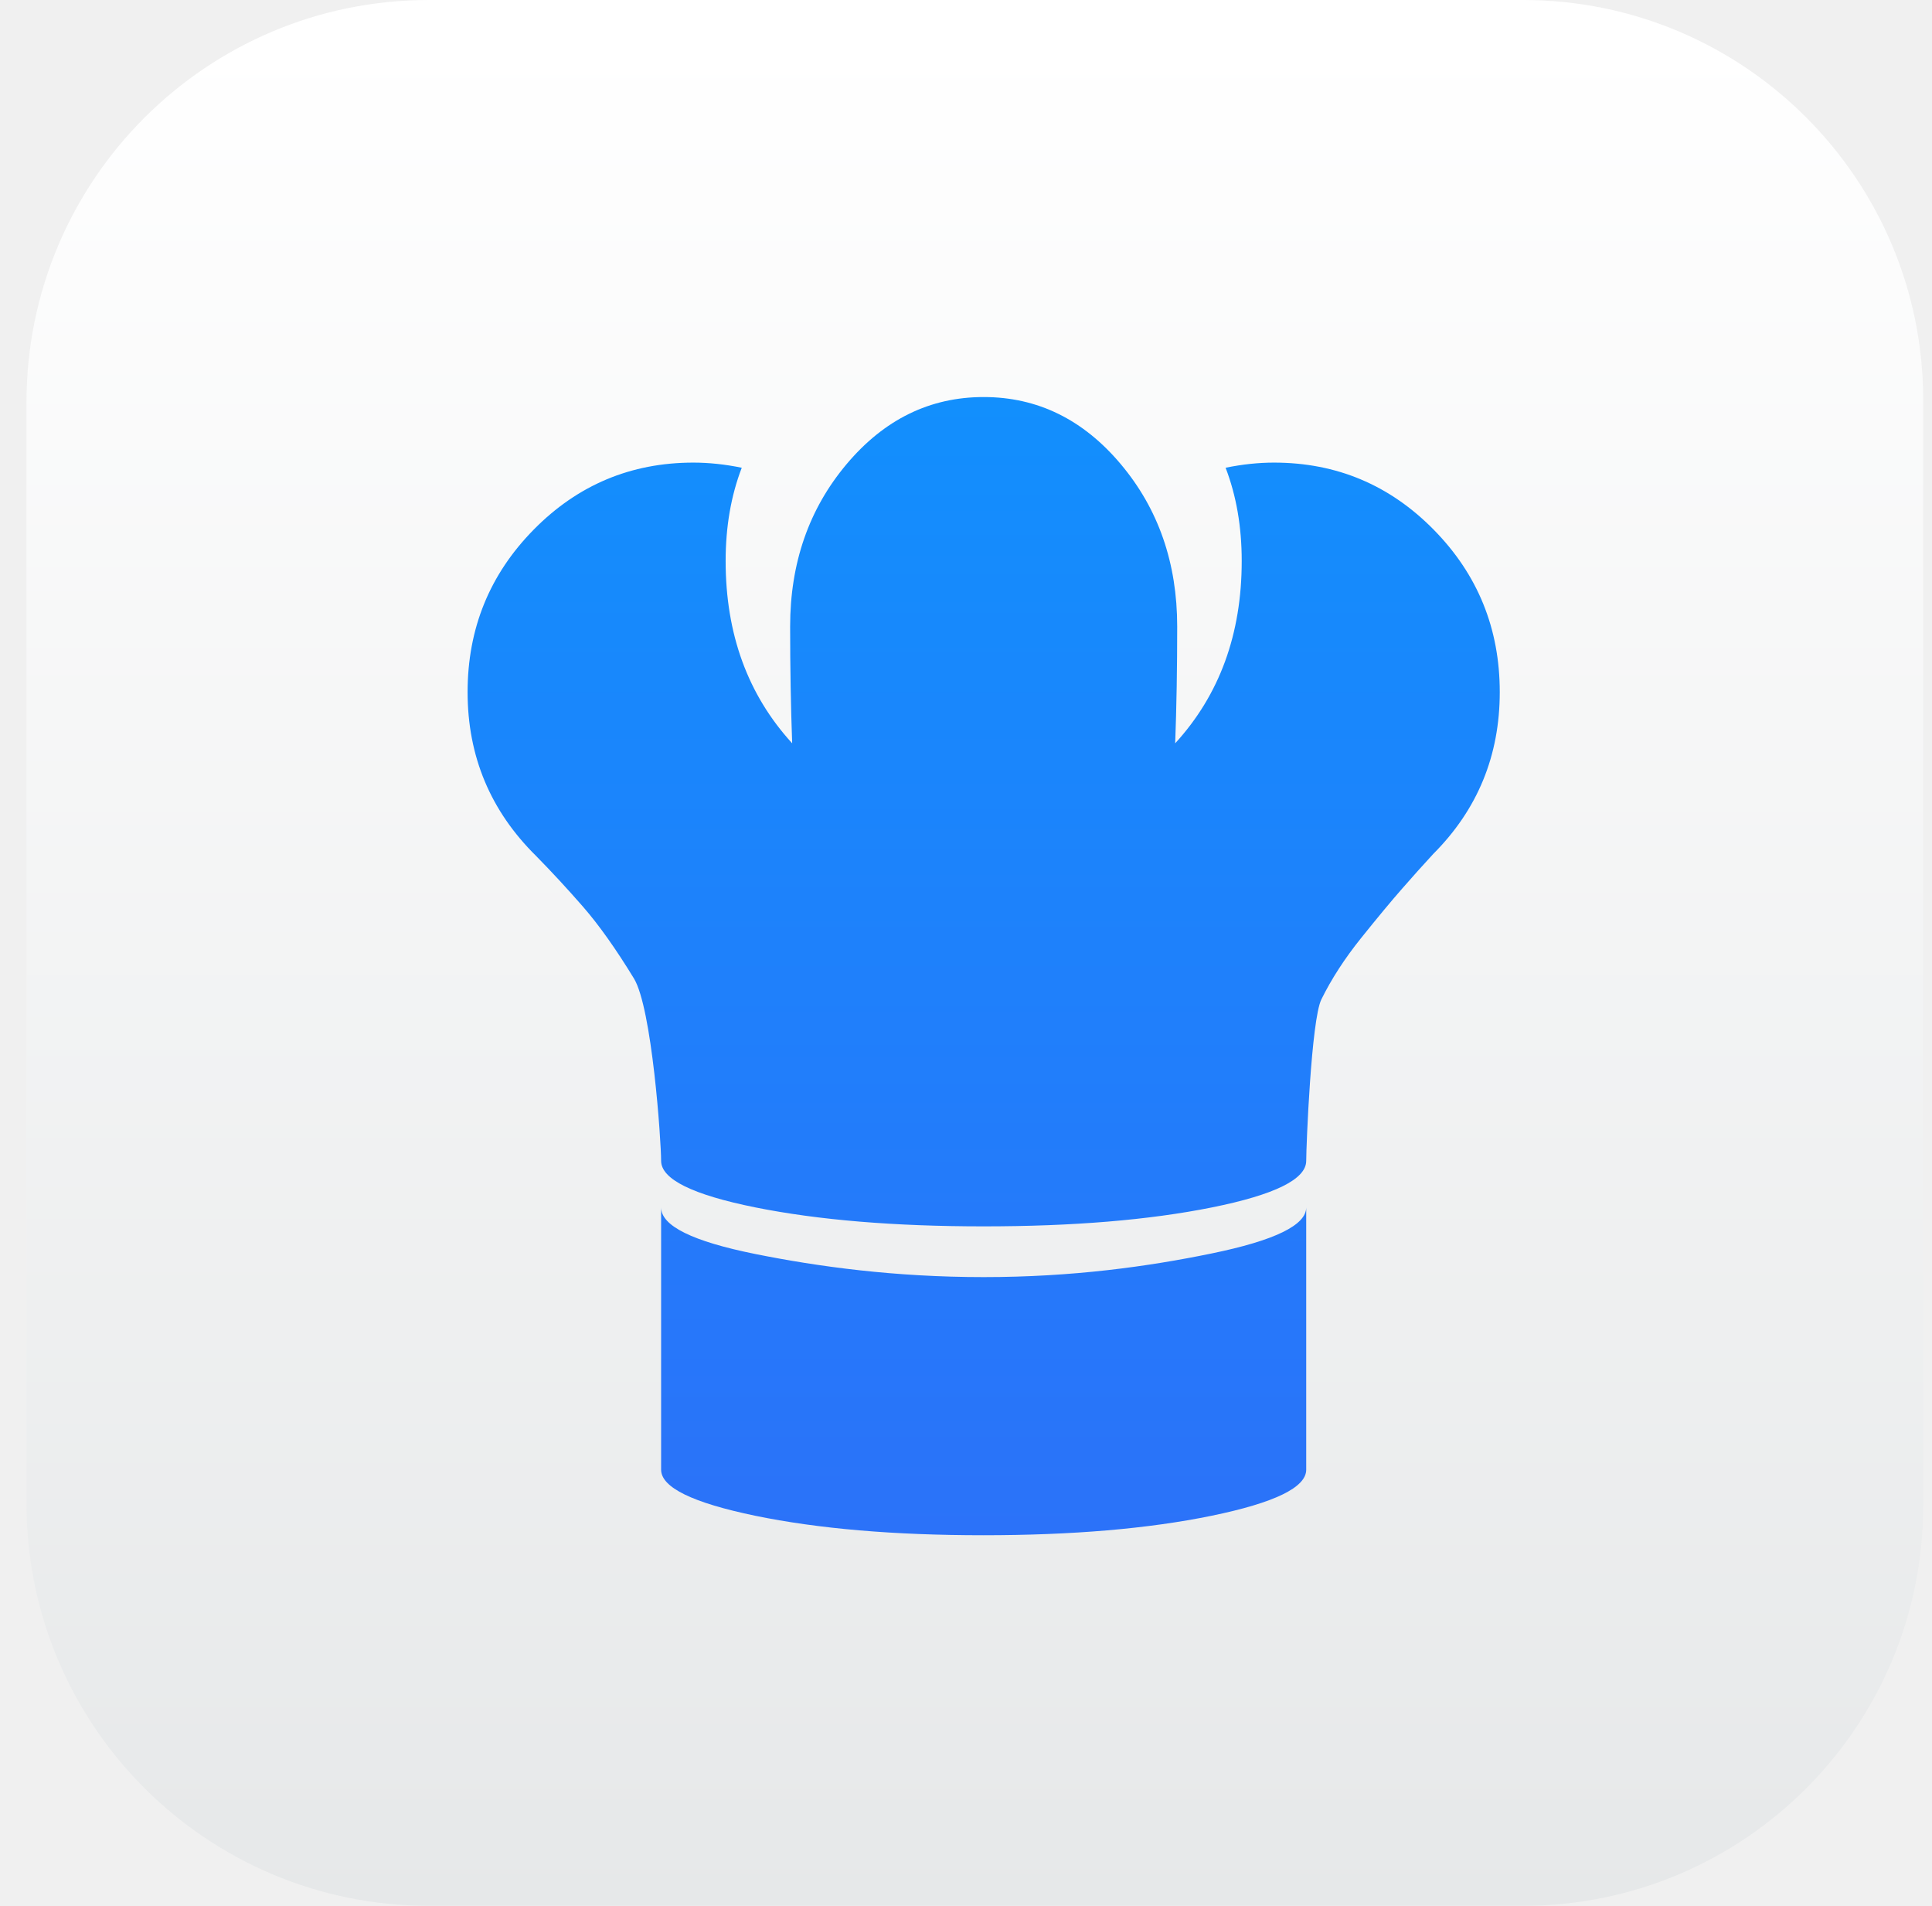
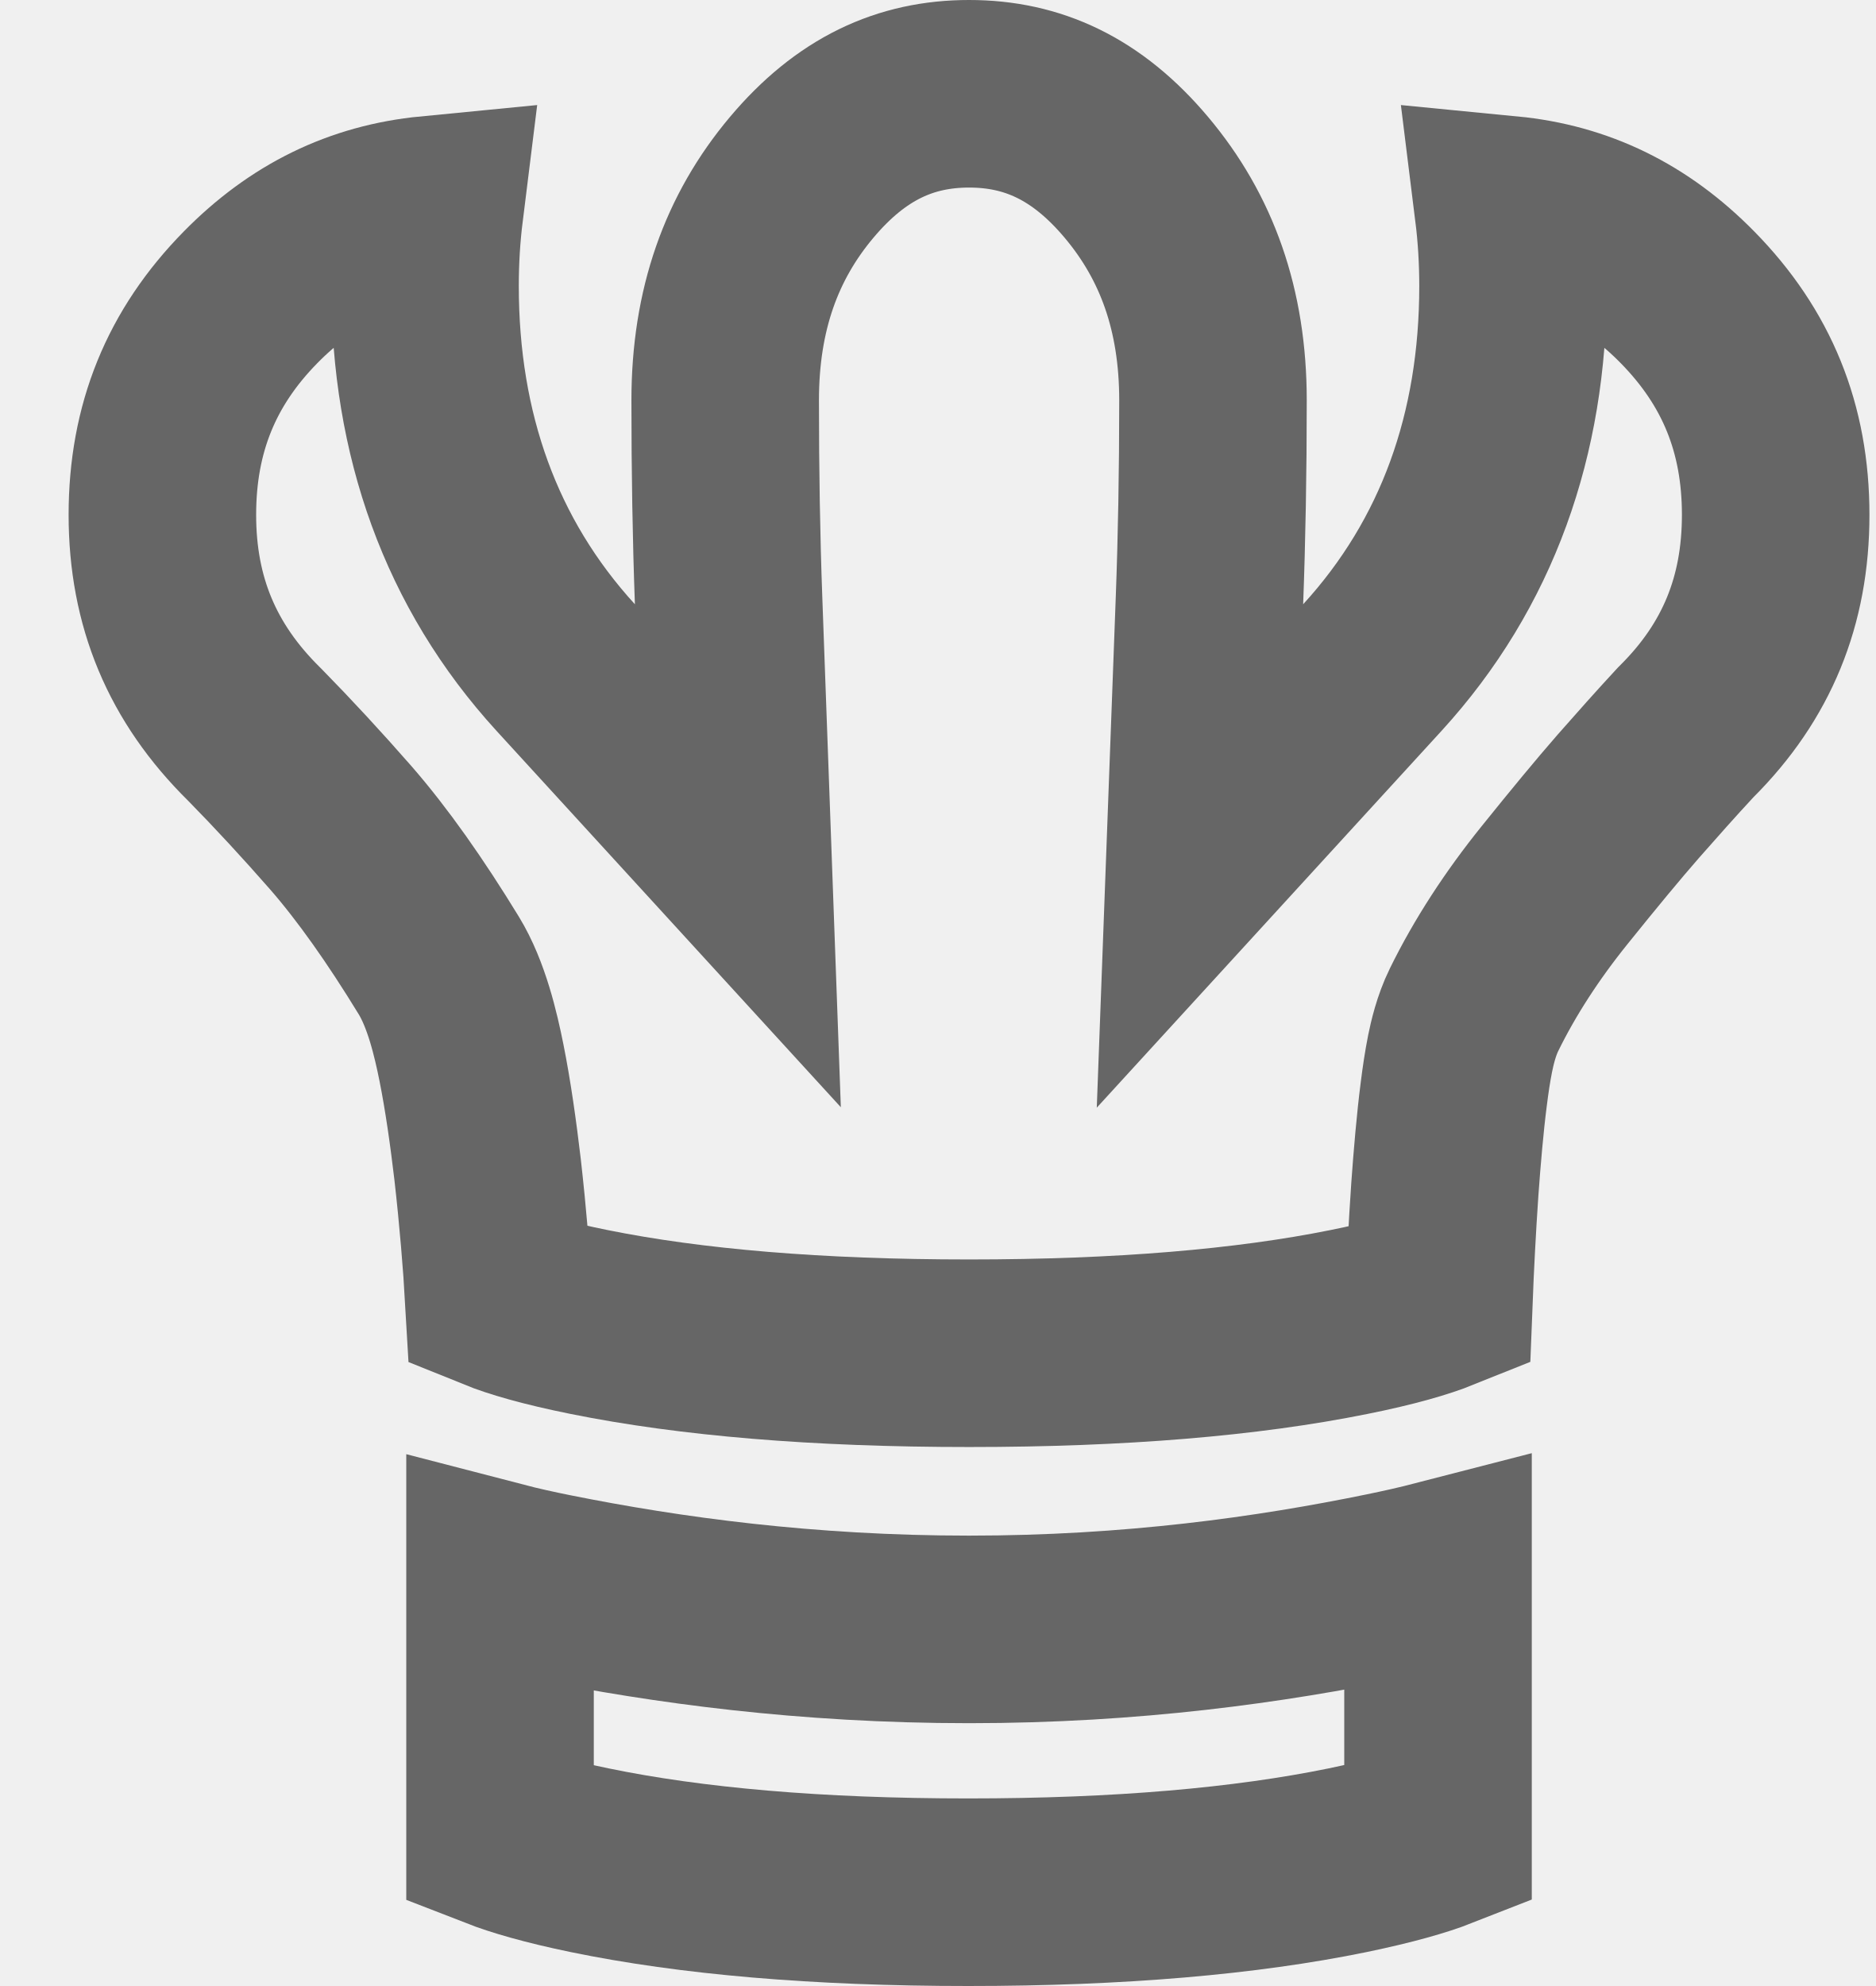
- <svg xmlns="http://www.w3.org/2000/svg" width="73" height="72" viewBox="0 0 73 72" fill="none">
-   <g clip-path="url(#clip0_305_233)">
-     <path d="M57.801 0H16.201C7.806 0 1.001 6.805 1.001 15.2V56.8C1.001 65.195 7.806 72 16.201 72H57.801C66.196 72 73.001 65.195 73.001 56.8V15.2C73.001 6.805 66.196 0 57.801 0Z" fill="url(#paint0_linear_305_233)" />
-     <path d="M54.154 32.262C53.773 32.675 53.38 33.113 52.974 33.578C52.567 34.042 52.053 34.661 51.431 35.436C50.809 36.21 50.308 36.984 49.927 37.758C49.546 38.532 49.355 43.286 49.355 43.854C49.355 44.55 48.169 45.137 45.794 45.615C43.42 46.092 40.545 46.331 37.168 46.331C33.791 46.331 30.916 46.092 28.541 45.615C26.168 45.137 24.98 44.55 24.98 43.854C24.98 43.105 24.638 38.087 23.952 36.964C23.267 35.842 22.625 34.939 22.029 34.255C21.432 33.571 20.842 32.933 20.258 32.339C18.531 30.636 17.668 28.572 17.668 26.147C17.668 23.747 18.5 21.702 20.163 20.012C21.826 18.322 23.838 17.477 26.199 17.477C26.783 17.477 27.393 17.541 28.027 17.671C27.621 18.729 27.418 19.902 27.418 21.193C27.418 23.953 28.256 26.25 29.932 28.082C29.881 26.689 29.855 25.218 29.855 23.67C29.855 21.27 30.566 19.225 31.988 17.535C33.41 15.845 35.137 15 37.168 15C39.199 15 40.926 15.845 42.348 17.535C43.77 19.225 44.48 21.27 44.48 23.67C44.48 25.244 44.455 26.714 44.404 28.082C46.08 26.25 46.918 23.953 46.918 21.193C46.918 19.902 46.715 18.729 46.309 17.671C46.943 17.541 47.553 17.477 48.137 17.477C50.498 17.477 52.51 18.322 54.173 20.012C55.836 21.702 56.668 23.747 56.668 26.147C56.668 28.546 55.83 30.585 54.154 32.262ZM37.168 48.248C40.532 48.248 43.389 47.847 45.775 47.356C48.162 46.866 49.355 46.286 49.355 45.615V55.523C49.355 56.194 48.162 56.774 45.775 57.265C43.389 57.755 40.513 58 37.149 58C33.785 58 30.916 57.755 28.541 57.265C26.168 56.774 24.98 56.194 24.98 55.523V45.615C24.98 46.312 26.168 46.898 28.541 47.376C30.916 47.853 33.804 48.248 37.168 48.248Z" fill="url(#paint1_linear_305_233)" />
-   </g>
-   <defs>
-     <linearGradient id="paint0_linear_305_233" x1="37.001" y1="1.408" x2="37.001" y2="72.216" gradientUnits="userSpaceOnUse">
-       <stop stop-color="white" />
-       <stop offset="1" stop-color="#E6E8E9" />
-     </linearGradient>
-     <linearGradient id="paint1_linear_305_233" x1="37.168" y1="15" x2="37.168" y2="58" gradientUnits="userSpaceOnUse">
-       <stop stop-color="#128FFD" />
-       <stop offset="1" stop-color="#2B72F9" />
-     </linearGradient>
-     <clipPath id="clip0_305_233">
-       <rect x="0.668" width="72" height="72" rx="15.12" fill="white" />
-     </clipPath>
-   </defs>
+ <svg xmlns="http://www.w3.org/2000/svg" width="17" height="18" viewBox="0 0 17 18" fill="none">
+   <path d="M15.294 6.625L15.282 6.637L15.27 6.65C15.105 6.828 14.936 7.018 14.761 7.217C14.58 7.424 14.357 7.694 14.093 8.022C13.799 8.387 13.553 8.764 13.363 9.151C13.291 9.297 13.255 9.457 13.236 9.55C13.213 9.665 13.194 9.793 13.178 9.922C13.145 10.18 13.119 10.485 13.098 10.775C13.073 11.139 13.055 11.503 13.045 11.76C12.881 11.826 12.618 11.904 12.228 11.982C11.306 12.168 10.162 12.265 8.785 12.265C7.407 12.265 6.263 12.168 5.341 11.982C4.948 11.903 4.684 11.825 4.521 11.759C4.504 11.461 4.469 11.029 4.42 10.598C4.382 10.275 4.334 9.932 4.274 9.632C4.222 9.373 4.138 9.013 3.978 8.751C3.676 8.257 3.38 7.836 3.088 7.501C2.828 7.204 2.569 6.924 2.312 6.662L2.312 6.662L2.303 6.653C1.742 6.1 1.472 5.454 1.472 4.666C1.472 3.882 1.734 3.241 2.272 2.694C2.737 2.221 3.268 1.962 3.895 1.901C3.867 2.126 3.853 2.357 3.853 2.592C3.853 3.935 4.267 5.108 5.128 6.05L6.689 7.756L6.605 5.445C6.584 4.873 6.574 4.268 6.574 3.629C6.574 2.806 6.812 2.149 7.267 1.608C7.716 1.074 8.209 0.85 8.785 0.85C9.36 0.85 9.853 1.074 10.302 1.608C10.757 2.149 10.996 2.806 10.996 3.629C10.996 4.279 10.985 4.884 10.964 5.445L10.878 7.758L12.441 6.05C13.302 5.108 13.716 3.935 13.716 2.592C13.716 2.357 13.702 2.126 13.674 1.901C14.301 1.962 14.832 2.221 15.297 2.694C15.835 3.241 16.097 3.882 16.097 4.666C16.097 5.448 15.834 6.085 15.294 6.625ZM4.533 16.638V14.279C4.683 14.318 4.842 14.353 5.006 14.386C6.043 14.594 7.309 14.768 8.785 14.768C10.262 14.768 11.516 14.591 12.559 14.377C12.725 14.343 12.885 14.307 13.036 14.268V16.637C12.868 16.703 12.603 16.78 12.217 16.86C11.29 17.05 10.147 17.15 8.777 17.15C7.406 17.15 6.266 17.05 5.345 16.86C4.962 16.781 4.7 16.703 4.533 16.638Z" stroke="#666666" stroke-width="1.7" />
</svg>
